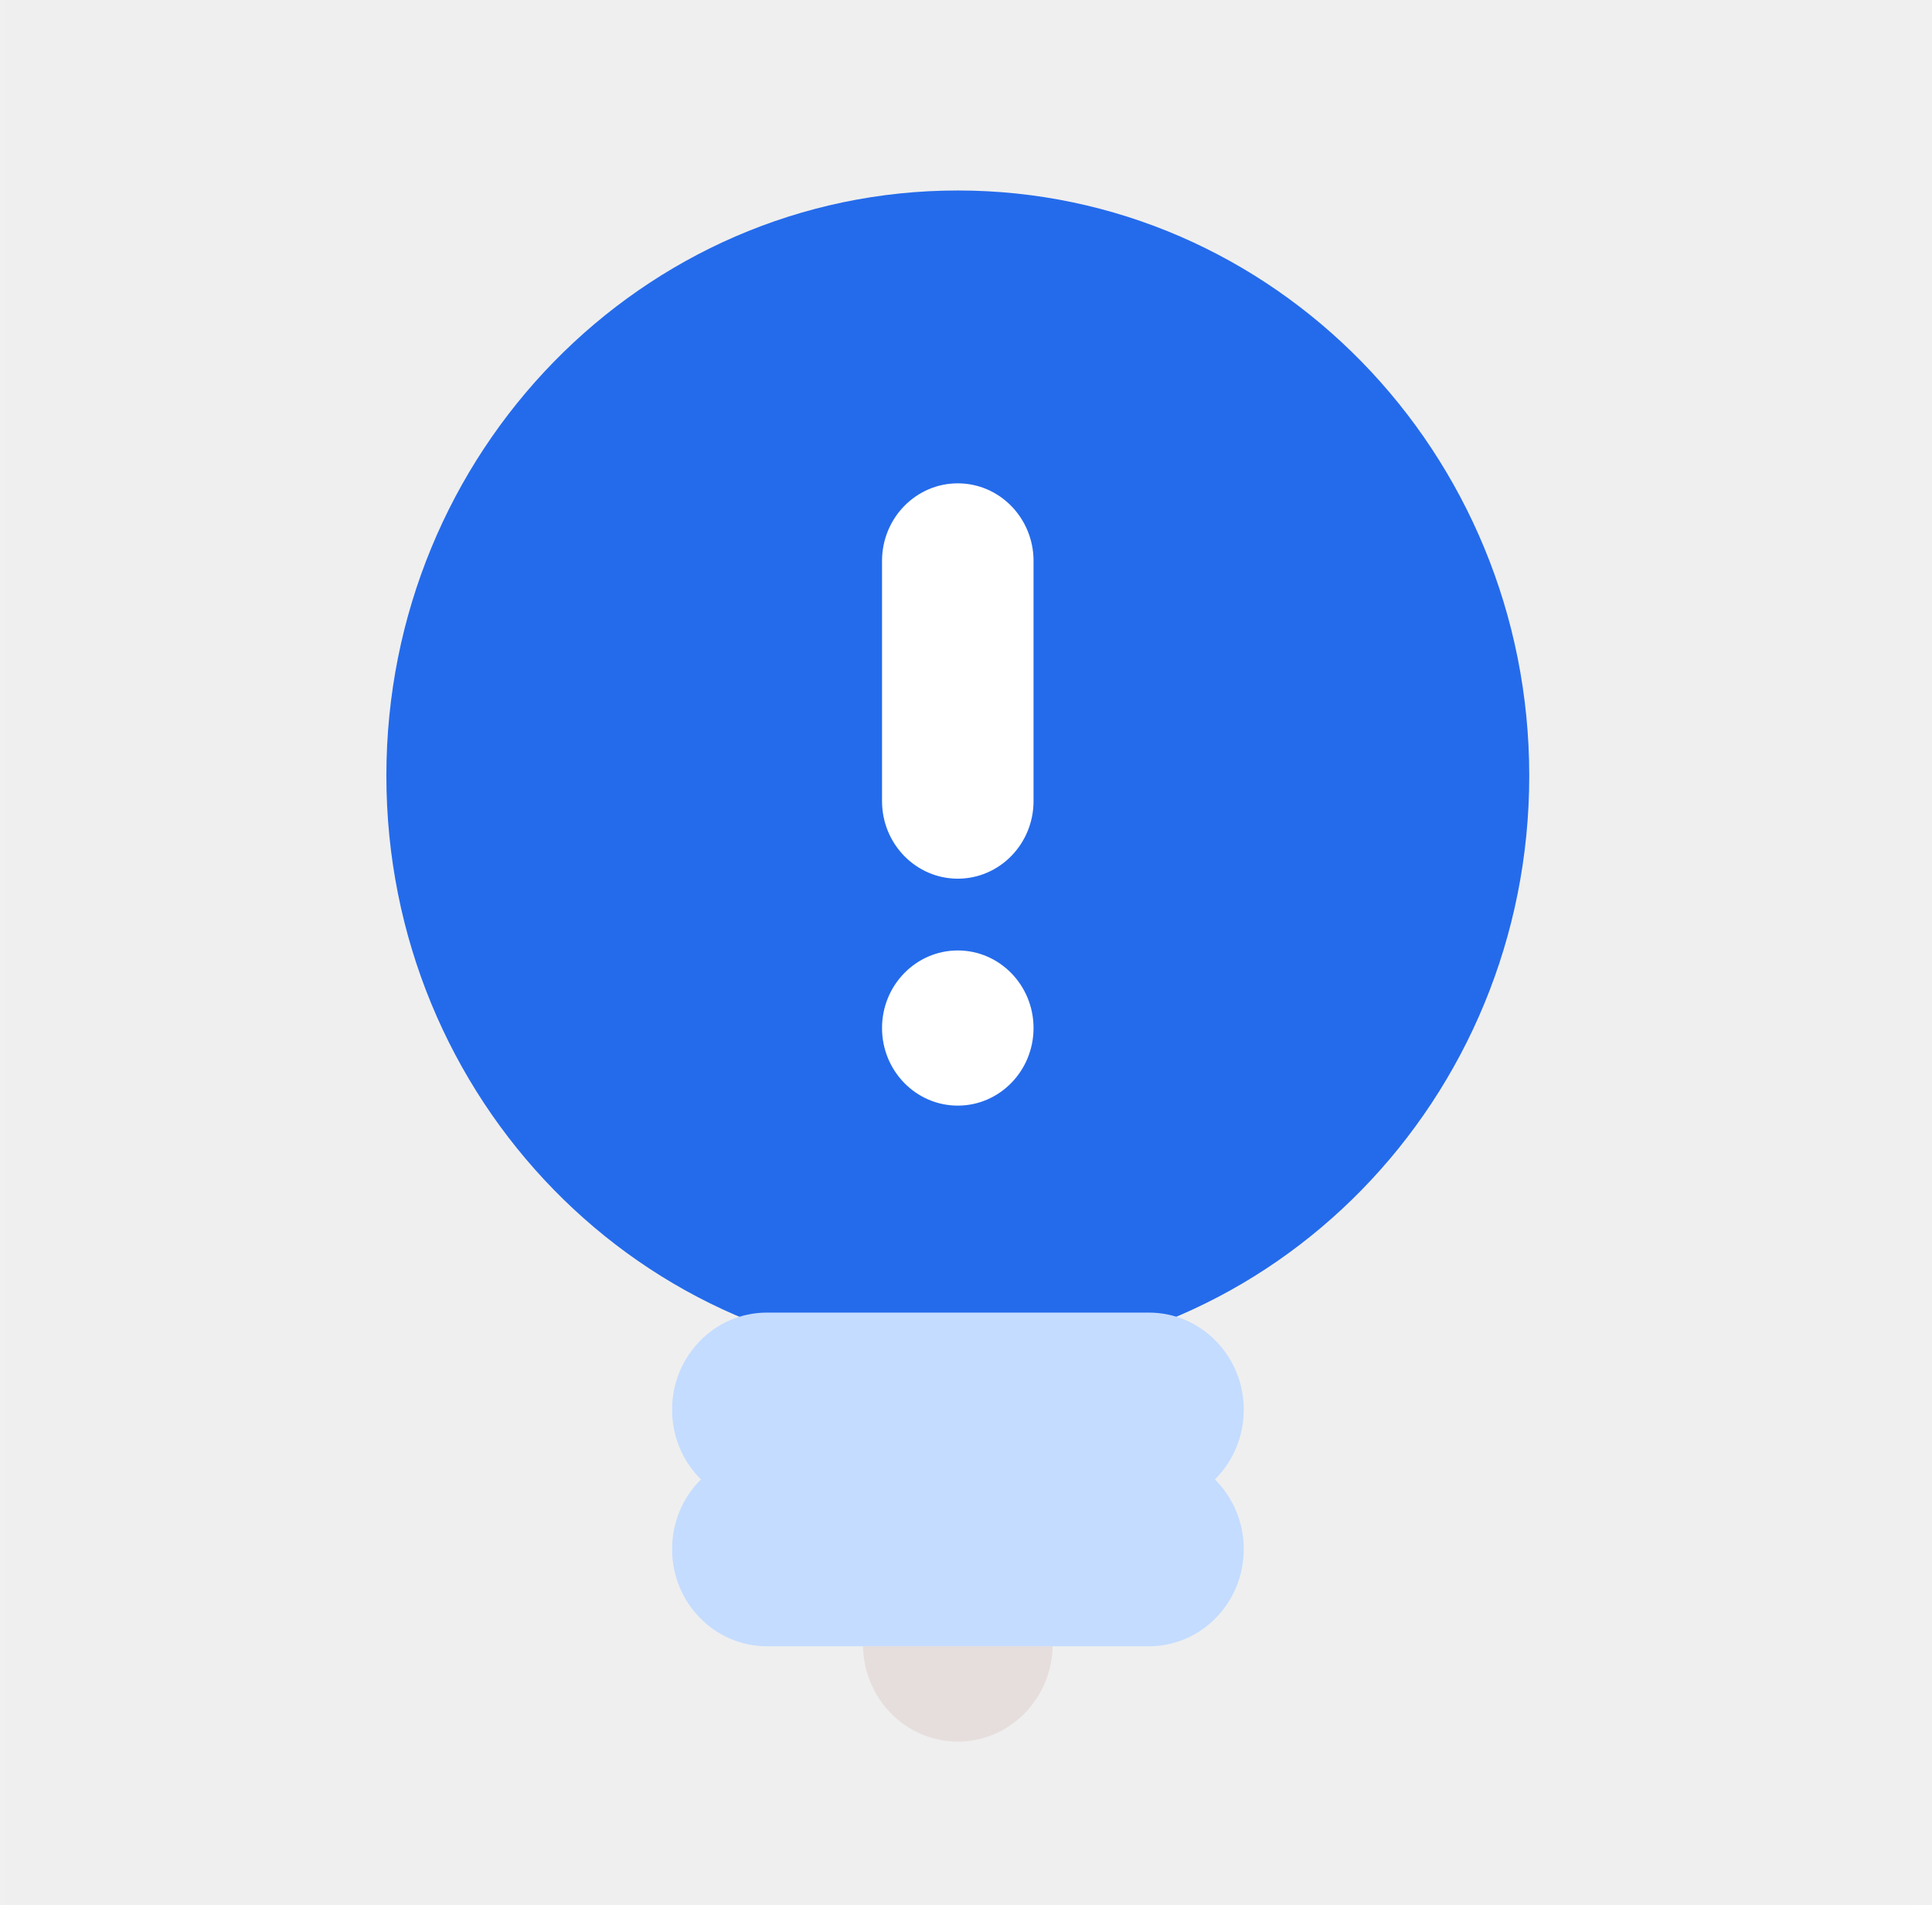
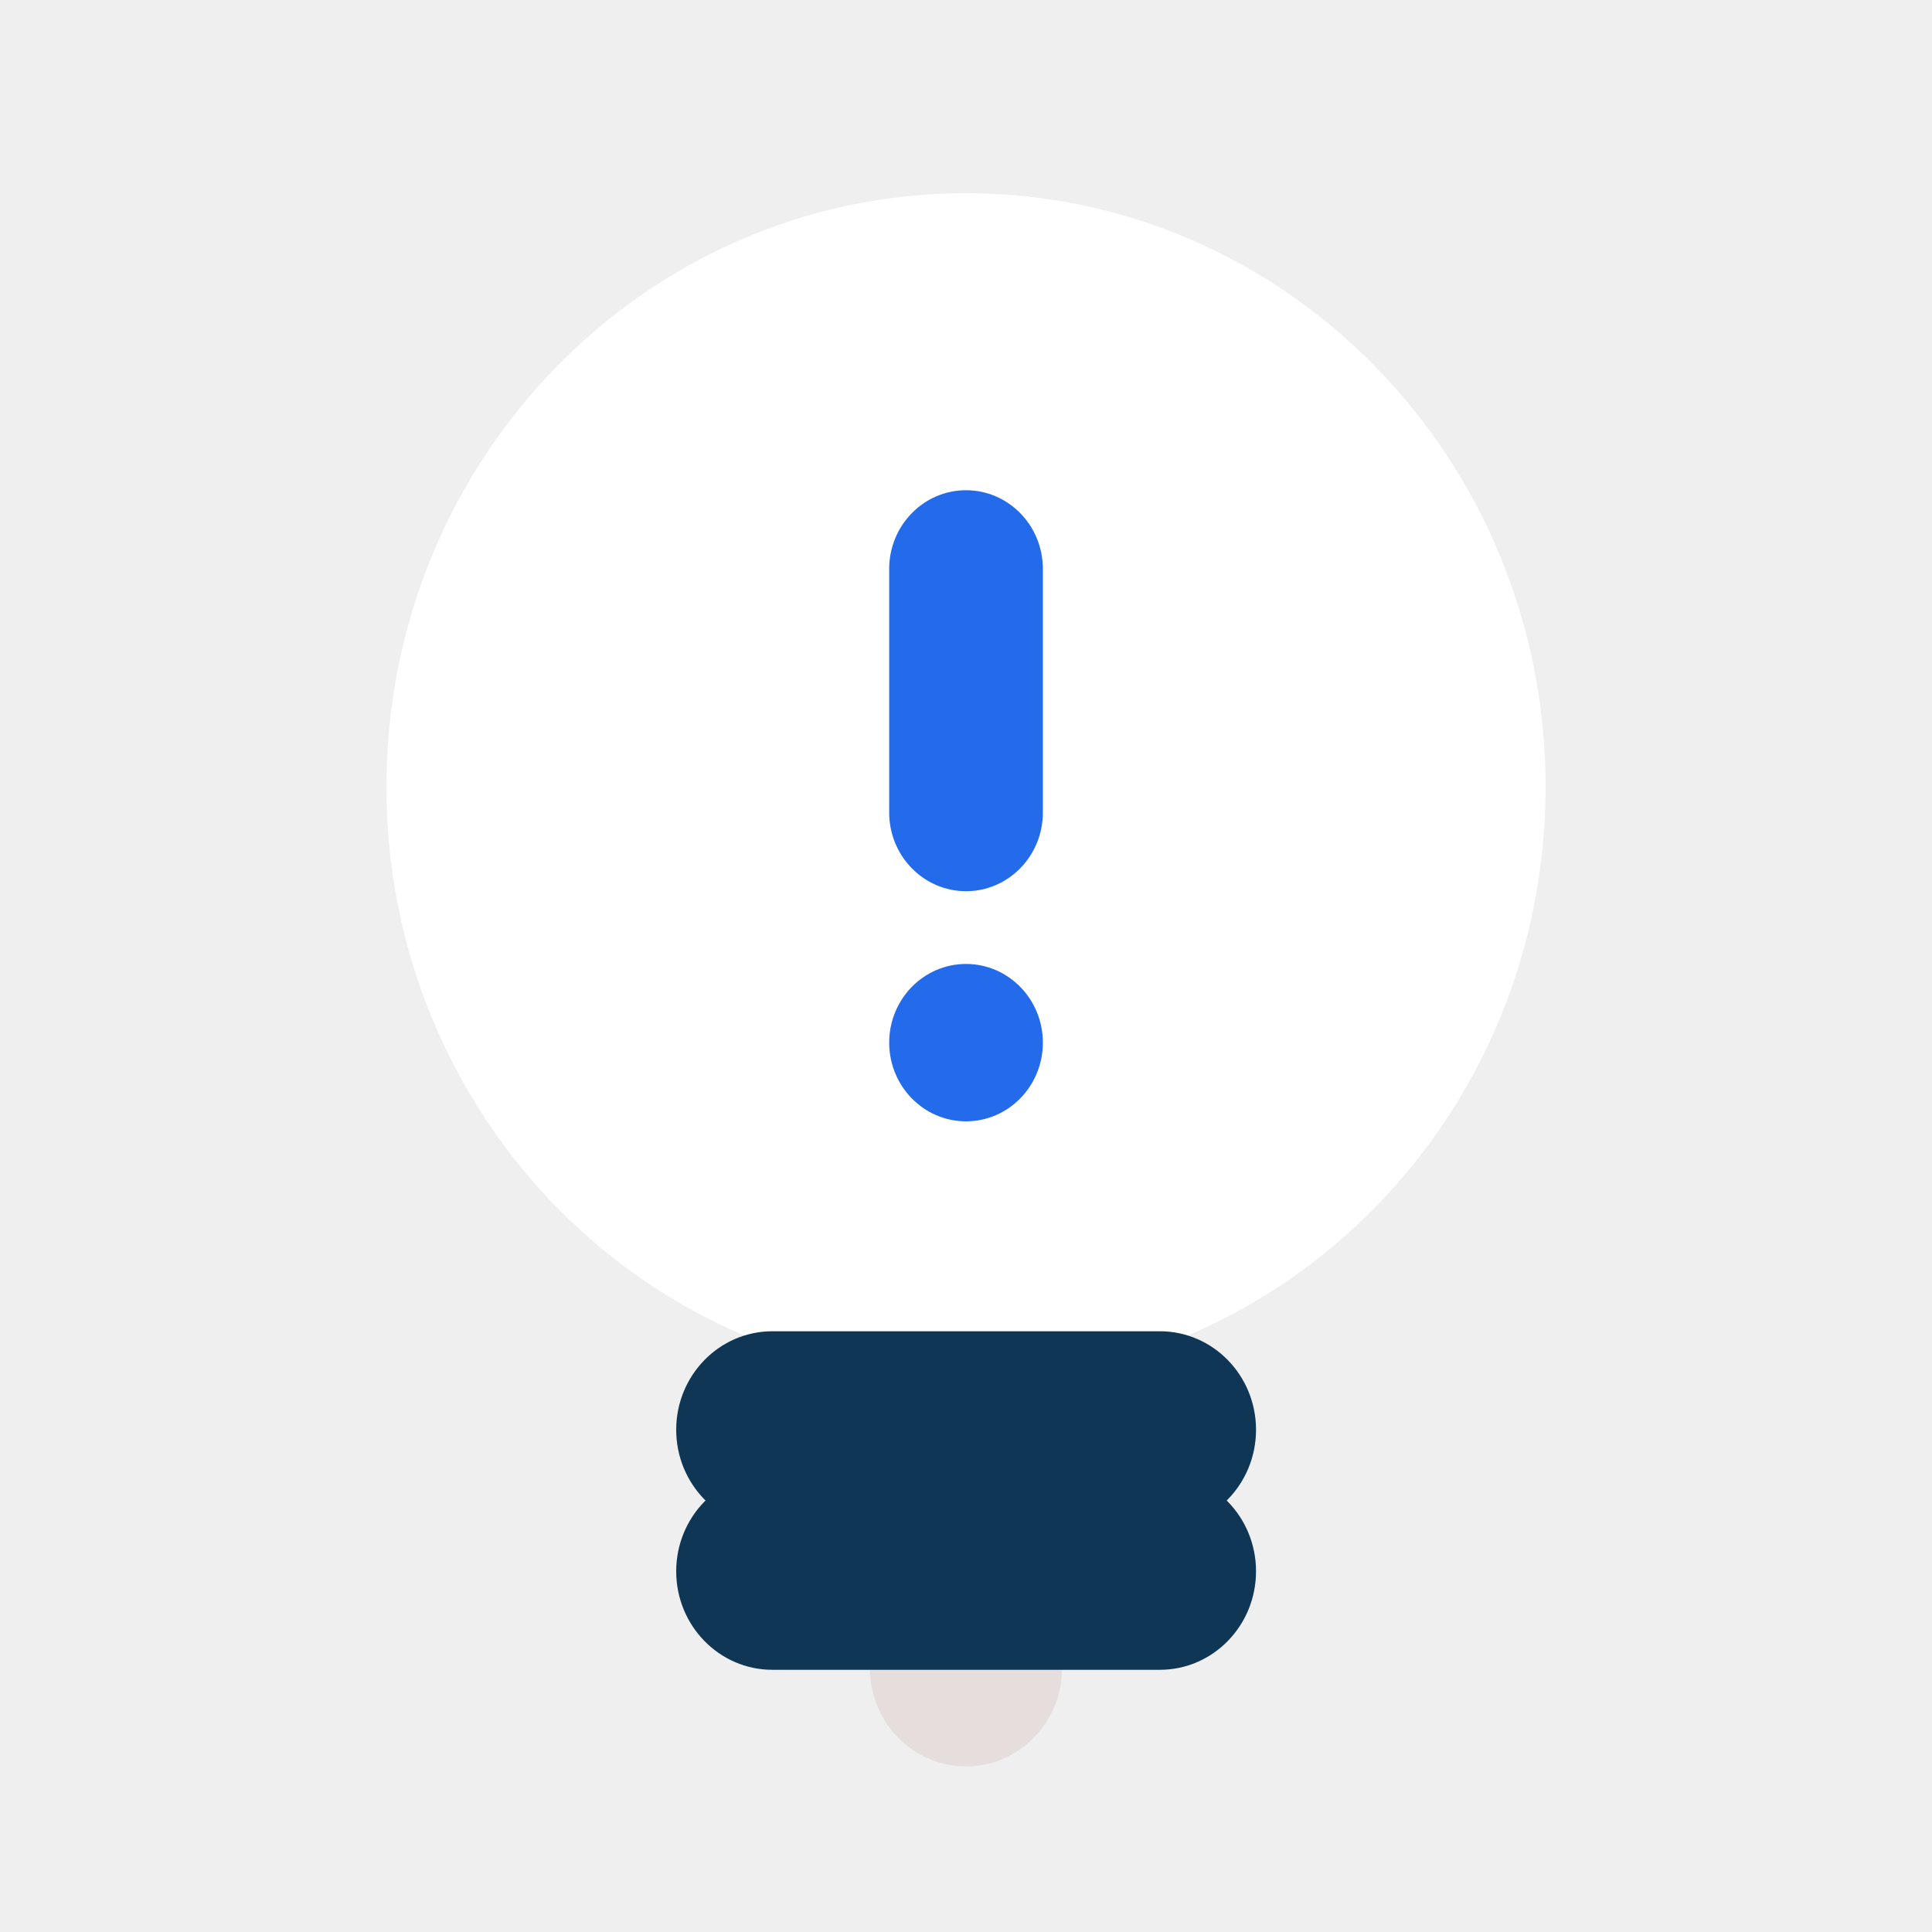
- <svg xmlns="http://www.w3.org/2000/svg" width="71" height="70" viewBox="0 0 71 70" fill="none">
-   <rect opacity="0.02" x="0.199" width="70" height="70" fill="#D9D9D9" />
-   <g clip-path="url(#clip0_684_16110)">
-     <path d="M56.199 28.508C56.199 40.391 46.801 50.016 35.199 50.016C23.597 50.016 14.199 40.391 14.199 28.508C14.199 16.625 23.605 7 35.199 7C46.794 7 56.199 16.633 56.199 28.508Z" fill="#246BEB" />
-     <path d="M45.707 51.804C45.707 53.774 44.146 55.373 42.223 55.373H28.183C26.26 55.373 24.699 53.774 24.699 51.804C24.699 49.835 26.26 48.236 28.183 48.236H42.223C44.146 48.236 45.707 49.835 45.707 51.804Z" fill="#C4DCFF" />
-     <path d="M35.199 64.001C33.276 64.001 31.715 62.402 31.715 60.433V58.076C31.715 56.106 33.276 54.508 35.199 54.508C37.122 54.508 38.683 56.106 38.683 58.076V60.433C38.683 62.402 37.122 64.001 35.199 64.001Z" fill="#E6DEDD" />
-     <path d="M45.707 56.929C45.707 58.899 44.146 60.498 42.223 60.498H28.183C26.26 60.498 24.699 58.899 24.699 56.929C24.699 54.96 26.26 53.361 28.183 53.361H42.223C44.146 53.361 45.707 54.96 45.707 56.929Z" fill="#C4DCFF" />
-     <path d="M37.982 29.439C37.982 31.013 36.735 32.29 35.198 32.29C33.661 32.29 32.414 31.013 32.414 29.439V20.613C32.414 19.039 33.661 17.762 35.198 17.762C36.735 17.762 37.982 19.039 37.982 20.613V29.439Z" fill="white" />
-     <path d="M37.982 37.779C37.982 39.353 36.735 40.63 35.198 40.63C33.661 40.63 32.414 39.353 32.414 37.779C32.414 36.205 33.661 34.928 35.198 34.928C36.735 34.928 37.982 36.205 37.982 37.779Z" fill="white" />
+ <svg xmlns="http://www.w3.org/2000/svg" width="70" height="70" viewBox="0 0 70 70" fill="none">
+   <rect opacity="0.02" width="70" height="70" fill="#D9D9D9" />
+   <g clip-path="url(#clip0_1248_1974)">
+     <path d="M56 28.508C56 40.391 46.602 50.016 35 50.016C23.398 50.016 14 40.391 14 28.508C14 16.625 23.406 7 35 7C46.594 7 56 16.633 56 28.508Z" fill="white" />
+     <path d="M45.508 51.803C45.508 53.772 43.947 55.371 42.024 55.371H27.984C26.061 55.371 24.5 53.772 24.5 51.803C24.5 49.833 26.061 48.234 27.984 48.234H42.024C43.947 48.234 45.508 49.833 45.508 51.803Z" fill="#0F3654" />
+     <path d="M34.999 64.001C33.077 64.001 31.516 62.402 31.516 60.433V58.076C31.516 56.106 33.077 54.508 34.999 54.508C36.922 54.508 38.483 56.106 38.483 58.076V60.433C38.483 62.402 36.922 64.001 34.999 64.001Z" fill="#E6DEDD" />
+     <path d="M45.508 56.931C45.508 58.901 43.947 60.5 42.024 60.5H27.984C26.061 60.5 24.5 58.901 24.5 56.931C24.5 54.962 26.061 53.363 27.984 53.363H42.024C43.947 53.363 45.508 54.962 45.508 56.931Z" fill="#0F3654" />
+     <path d="M37.785 29.439C37.785 31.013 36.538 32.29 35.001 32.29C33.464 32.29 32.217 31.013 32.217 29.439V20.613C32.217 19.039 33.464 17.762 35.001 17.762C36.538 17.762 37.785 19.039 37.785 20.613V29.439Z" fill="#246BEB" />
+     <path d="M37.785 37.777C37.785 39.351 36.538 40.628 35.001 40.628C33.464 40.628 32.217 39.351 32.217 37.777C32.217 36.203 33.464 34.926 35.001 34.926C36.538 34.926 37.785 36.203 37.785 37.777Z" fill="#246BEB" />
  </g>
  <defs>
-     <clipPath id="clip0_684_16110">
-       <rect width="42" height="57" fill="white" transform="translate(14.1992 7)" />
+     <clipPath id="clip0_1248_1974">
+       <rect width="42" height="57" fill="white" transform="translate(14 7)" />
    </clipPath>
  </defs>
</svg>
